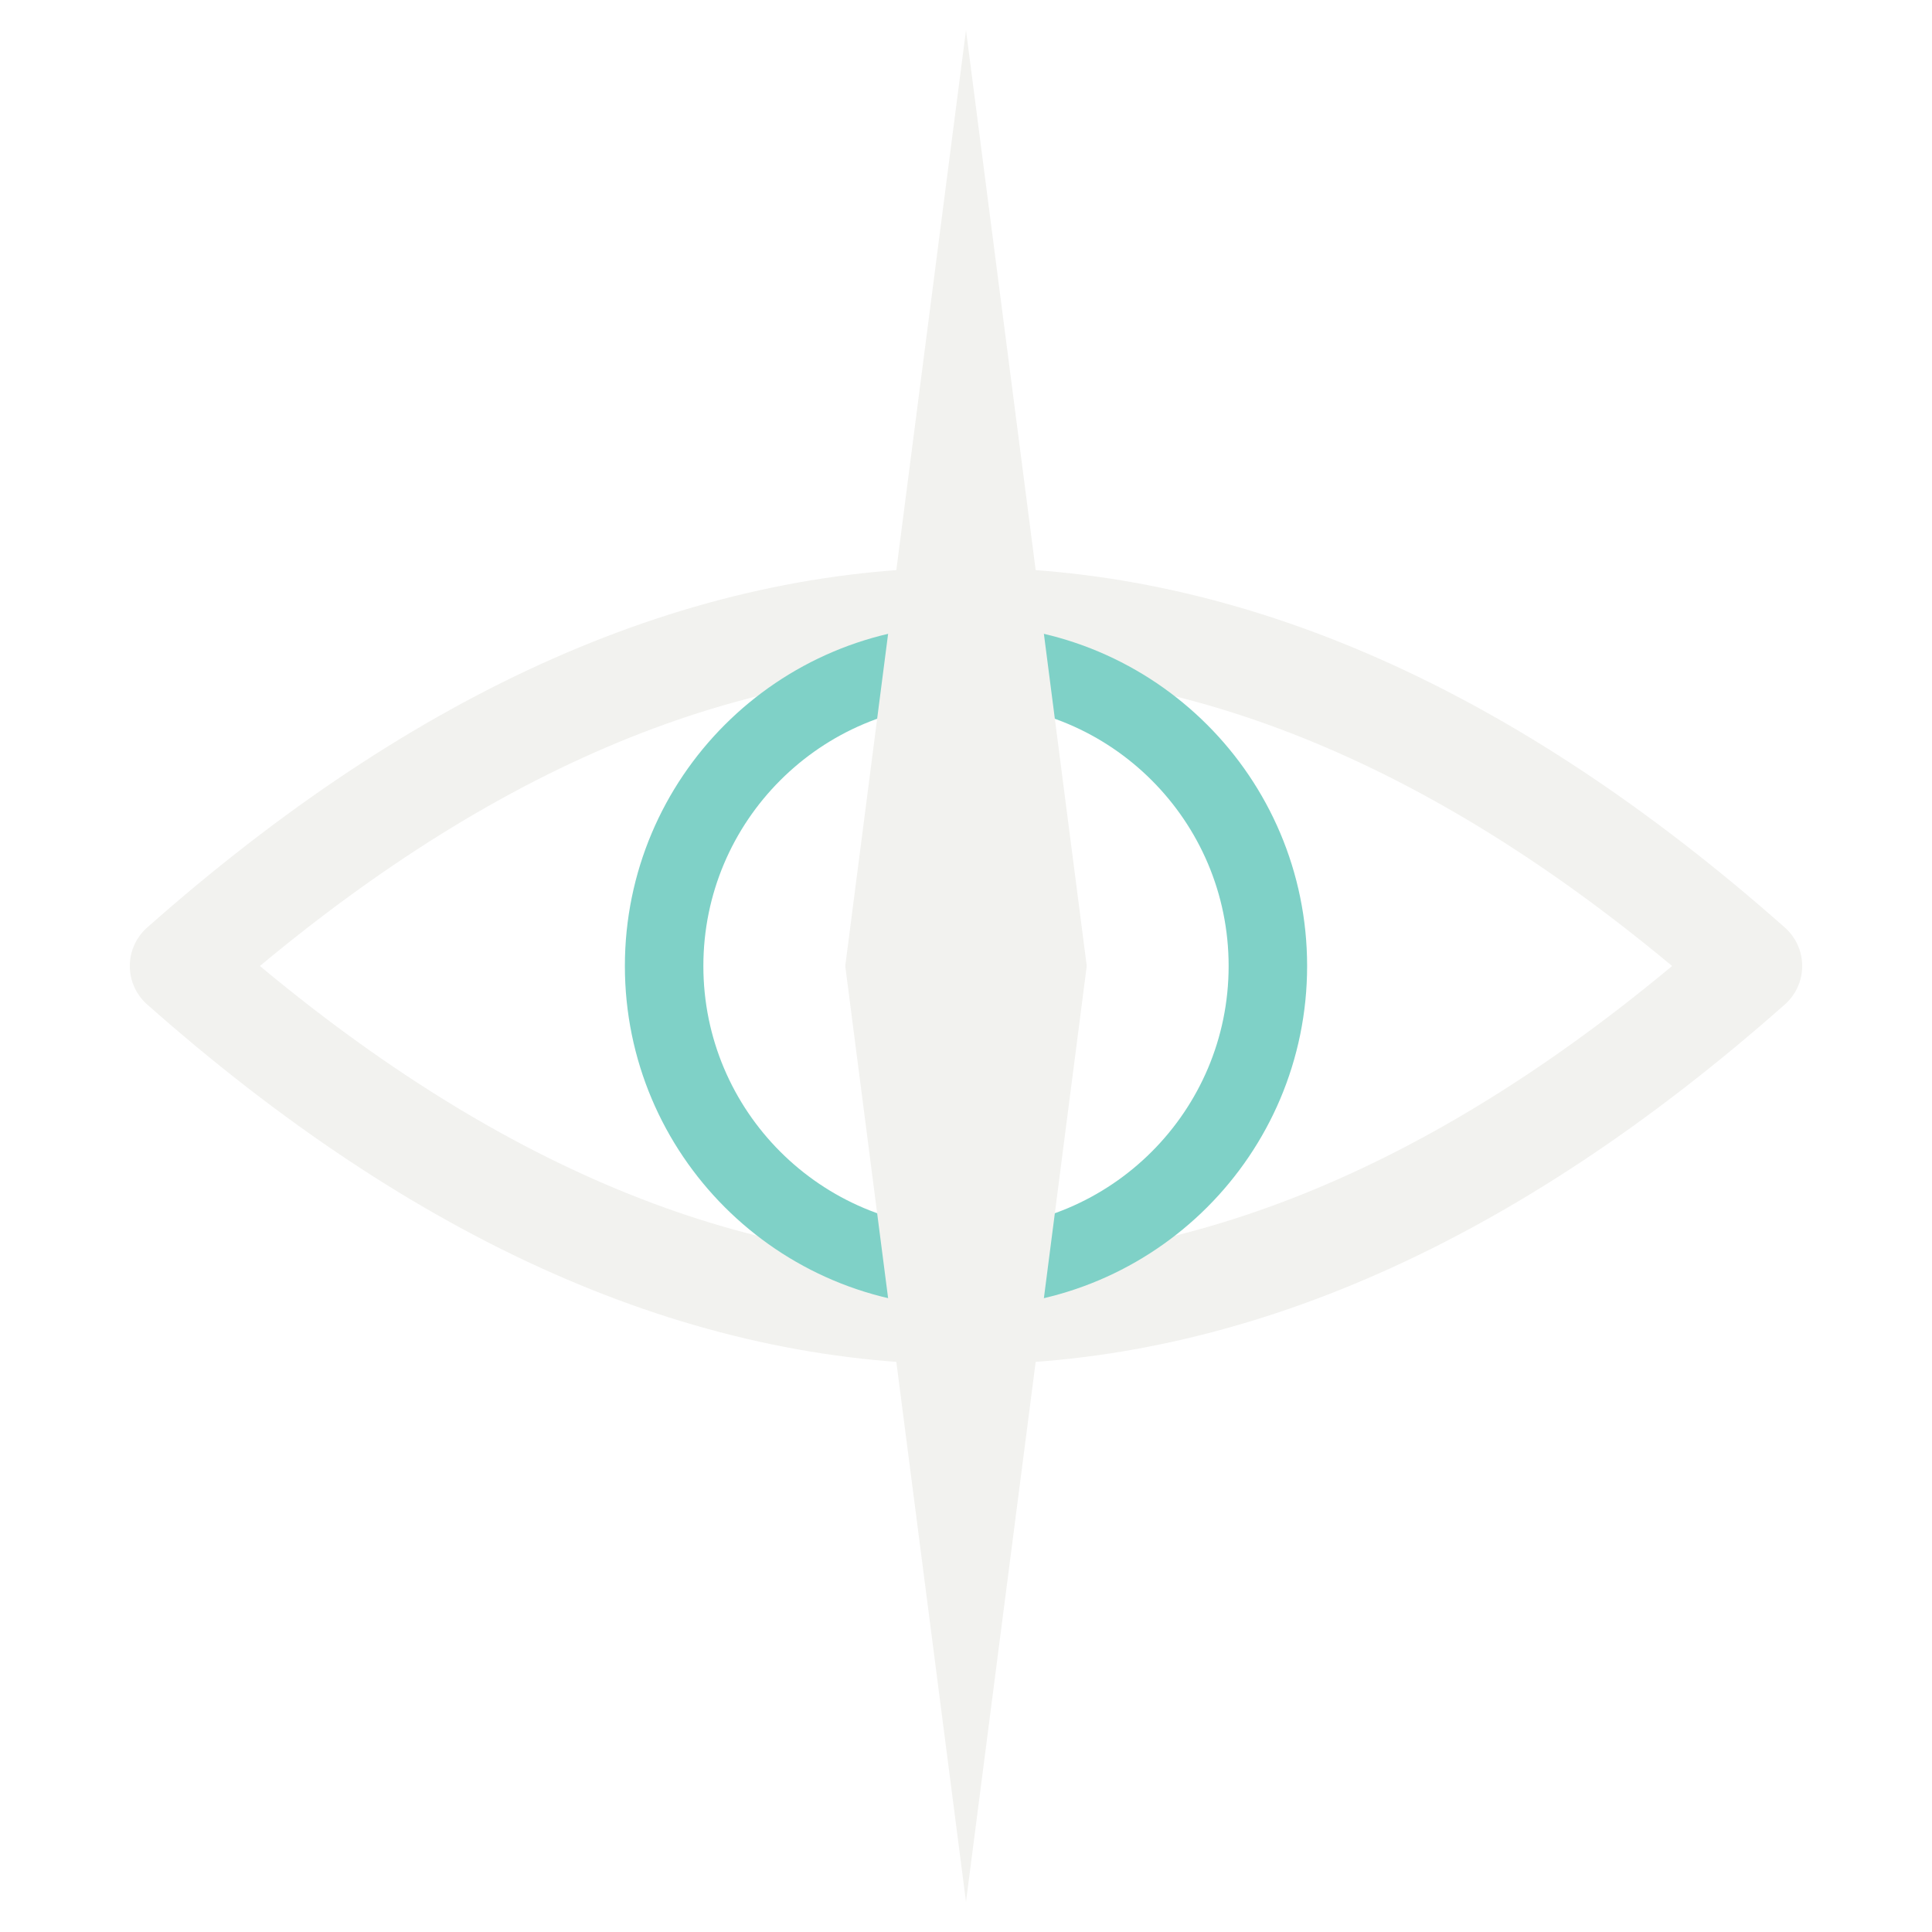
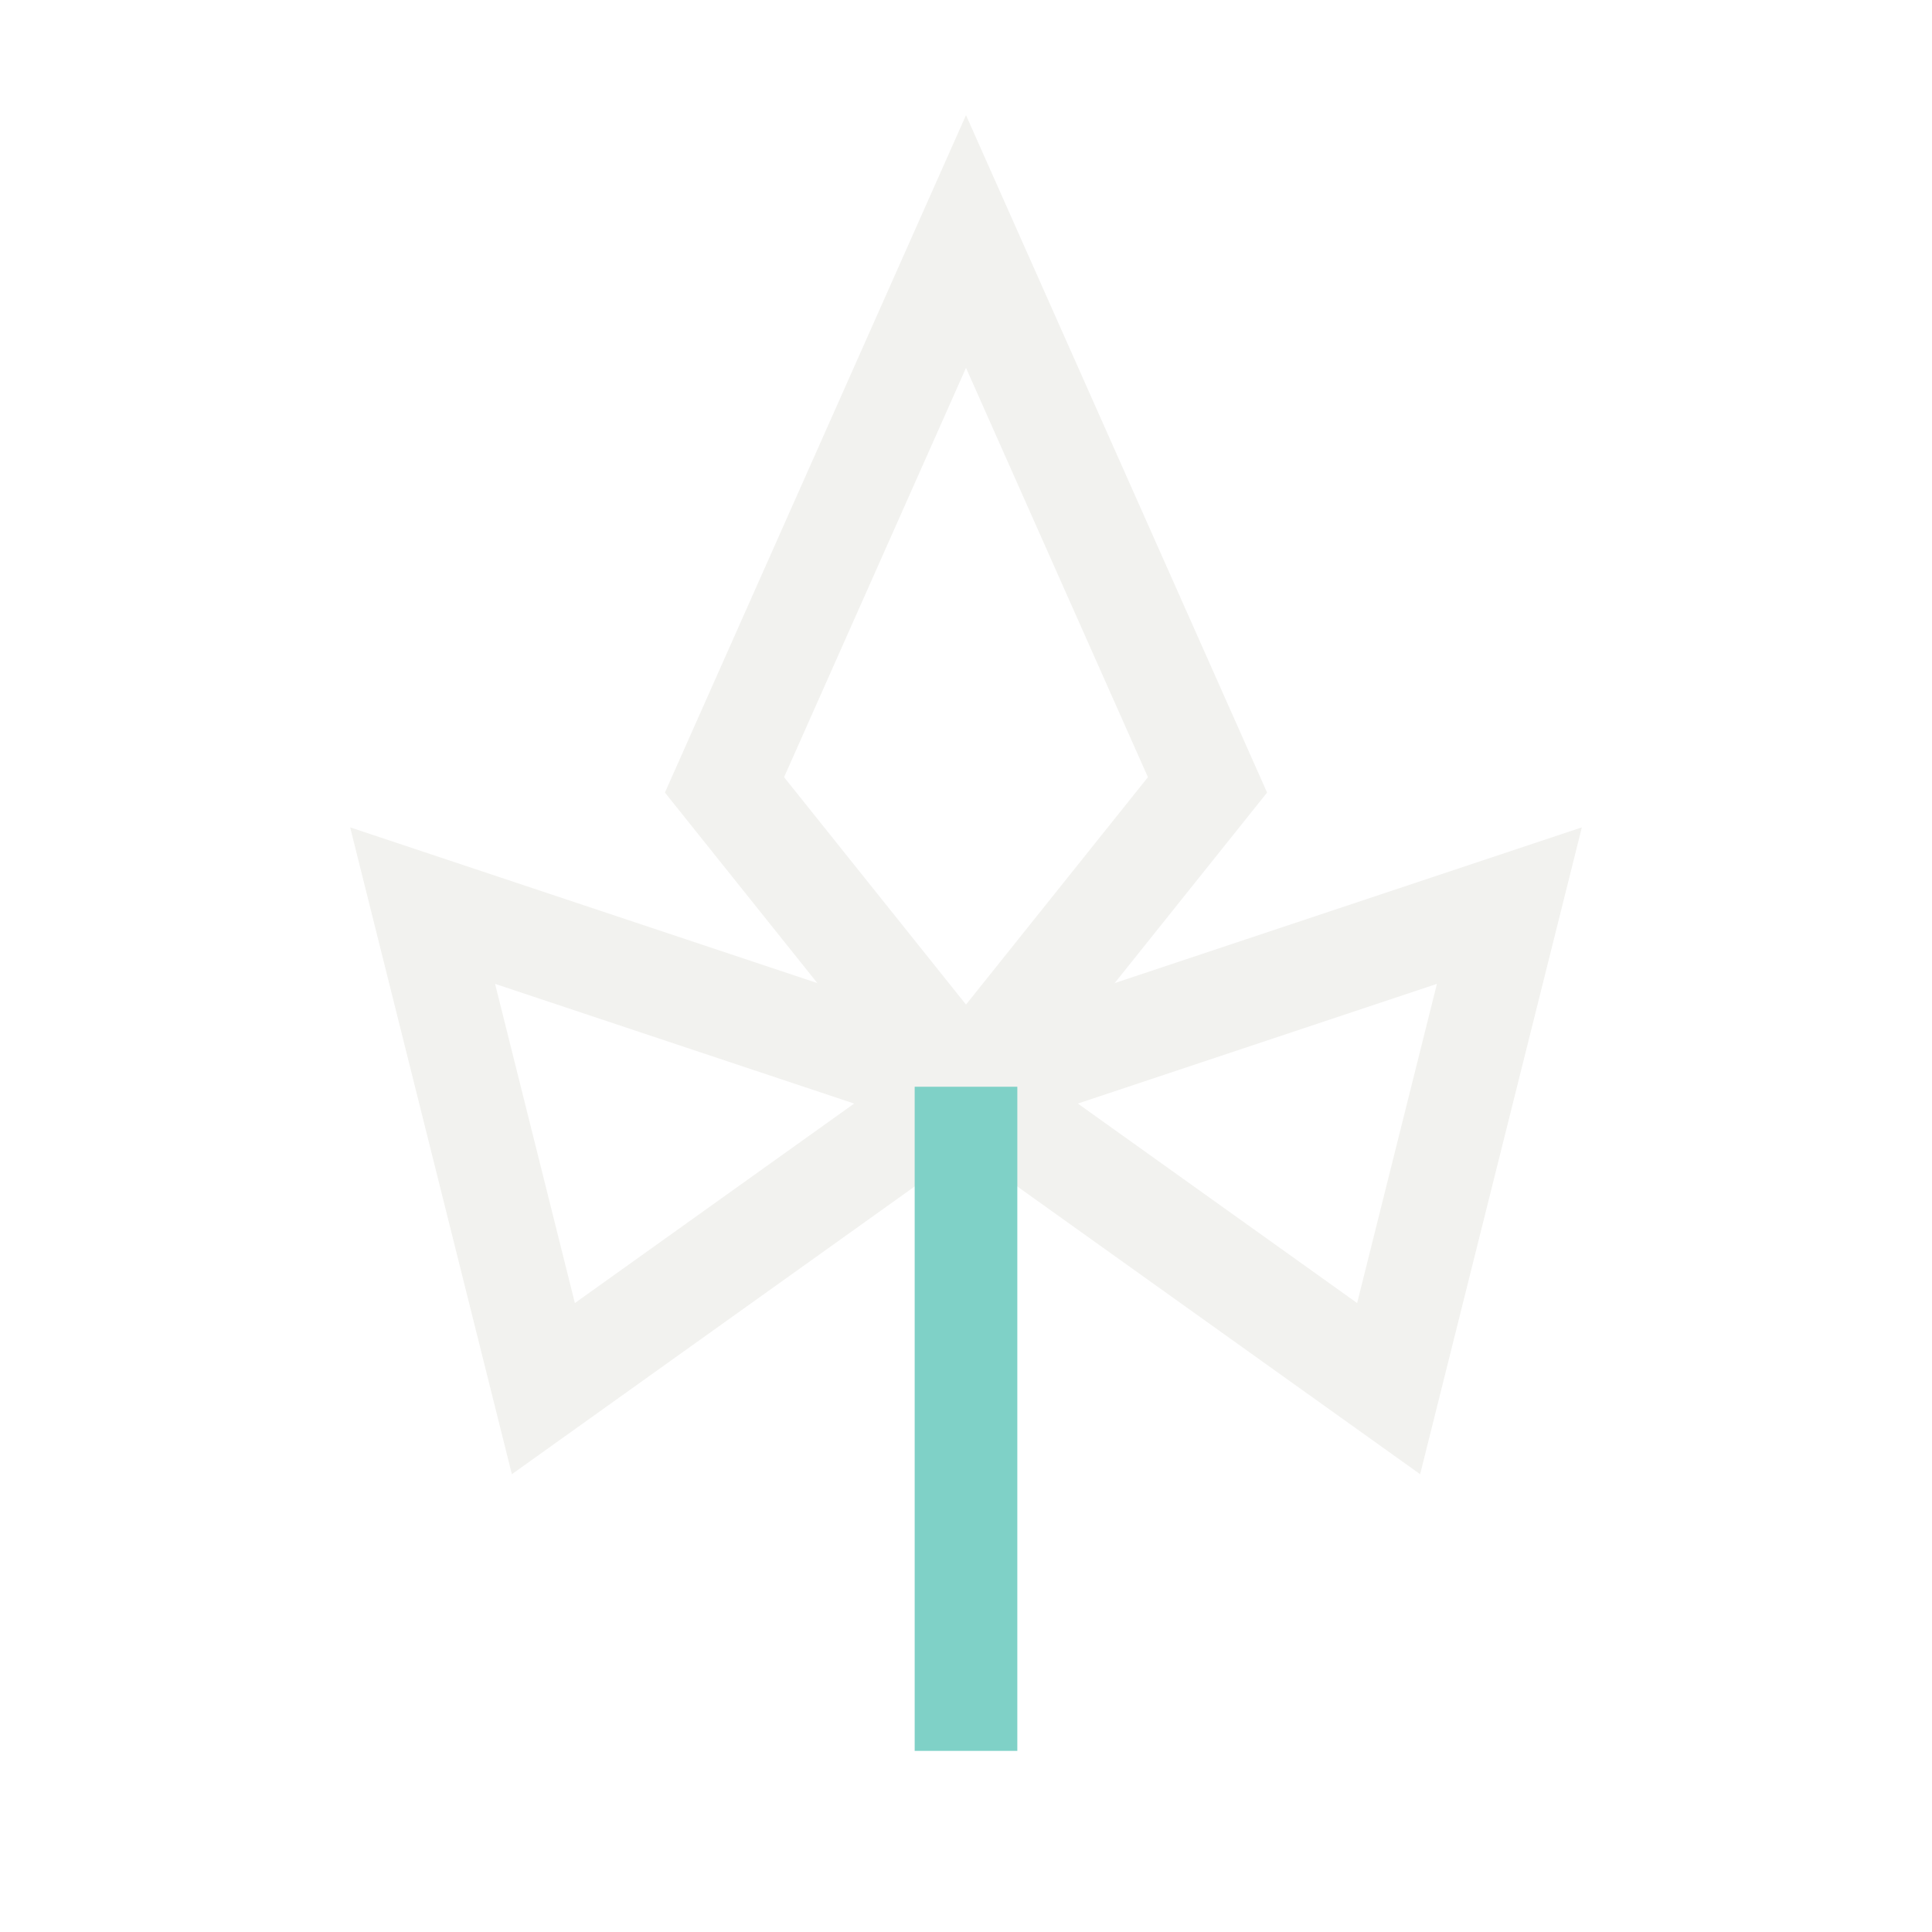
- <svg xmlns="http://www.w3.org/2000/svg" viewBox="0 0 64 64" width="64" height="64">
-   <style>.f{fill:#f2f2ef}.s{stroke:#f2f2ef}.a{stroke:#7fd1c7}@media (prefers-color-scheme:light){.f{fill:#111113}.s{stroke:#111113}.a{stroke:#2f8f84}}</style>
-   <g fill="none" stroke-width="3.4" stroke-linecap="round" stroke-linejoin="round">
-     <path class="s" d="M6 32Q32 9 58 32Q32 55 6 32Z" />
-     <circle class="a" cx="32" cy="32" r="10" stroke-width="2.6" />
+ <svg xmlns="http://www.w3.org/2000/svg" viewBox="0 0 64 64" width="64" height="64" role="img" aria-label="logiciris">
+   <style>.s{stroke:#f2f2ef}.a{stroke:#7fd1c7}@media (prefers-color-scheme:light){.s{stroke:#111113}.a{stroke:#2f8f84}}</style>
+   <g fill="none" stroke-width="3.4" stroke-linejoin="miter" stroke-linecap="butt">
+     <path class="s" d="M32 8L40 26L32 36L24 26Z" />
+     <path class="s" d="M32 36L14 30L18 46Z" />
+     <path class="s" d="M32 36L50 30L46 46Z" />
+     <path class="a" d="M32 36V58" />
  </g>
-   <polygon class="f" points="32,1 36,32 32,63 28,32" />
</svg>
